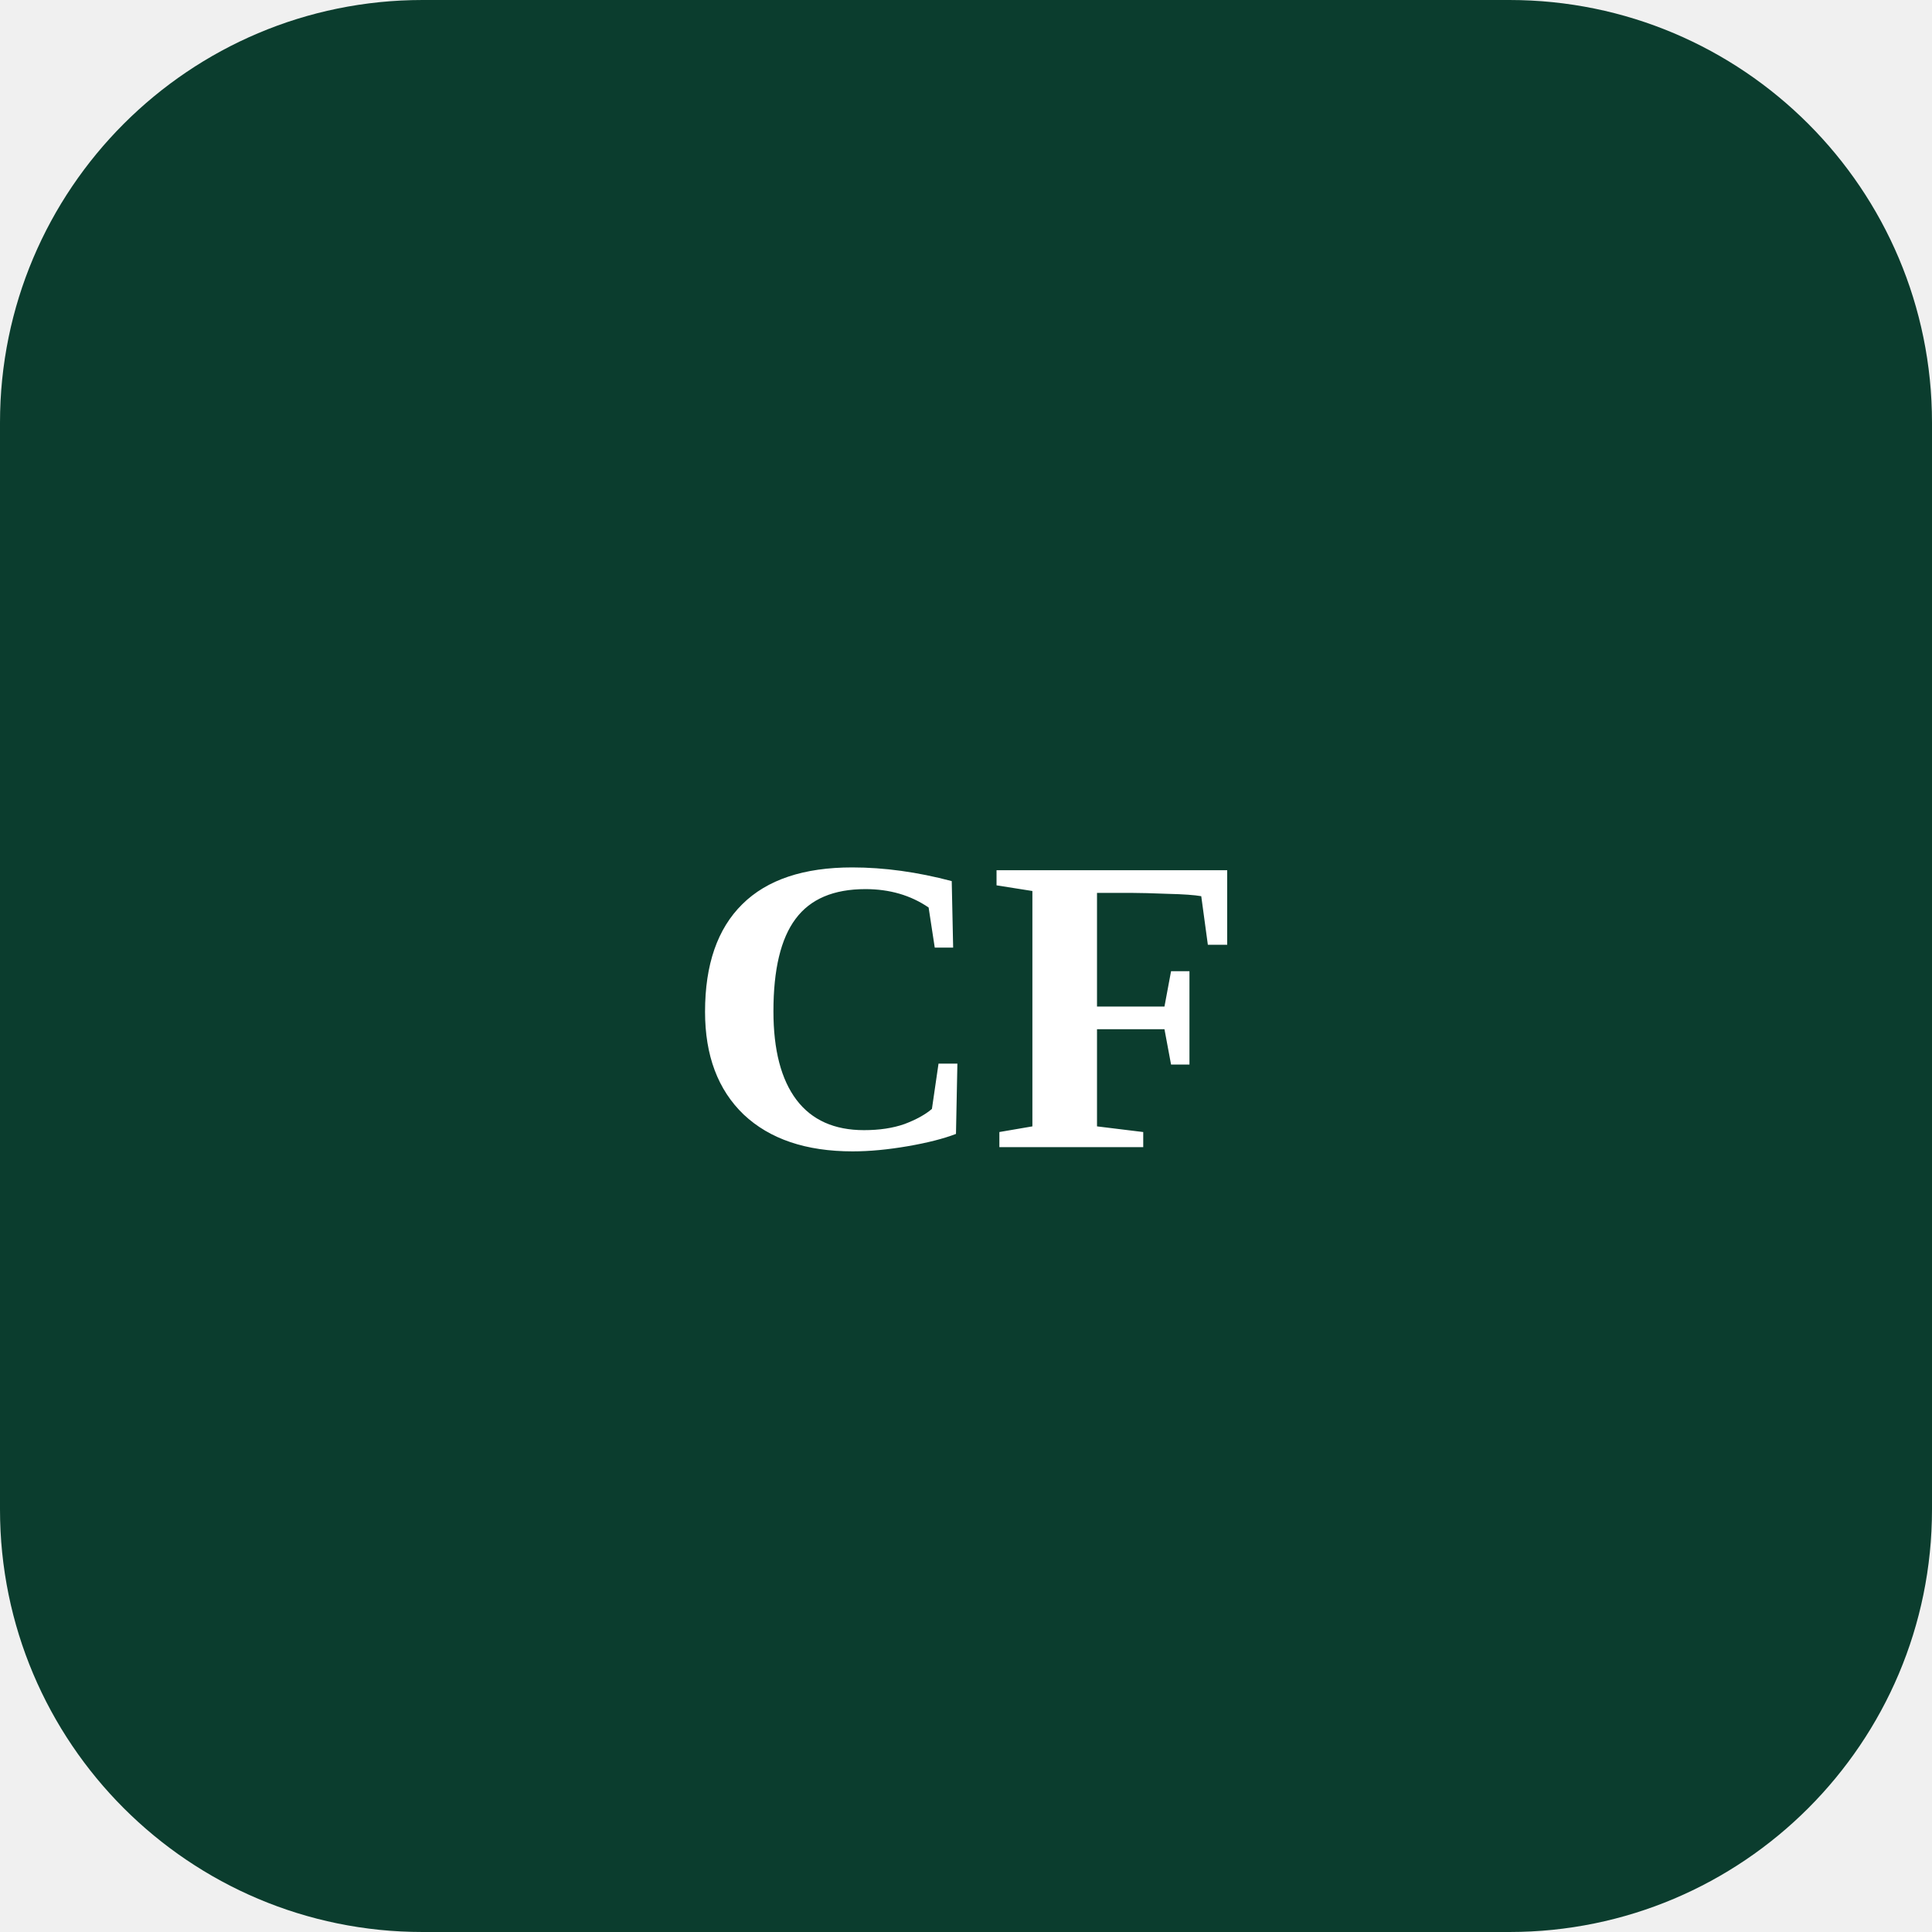
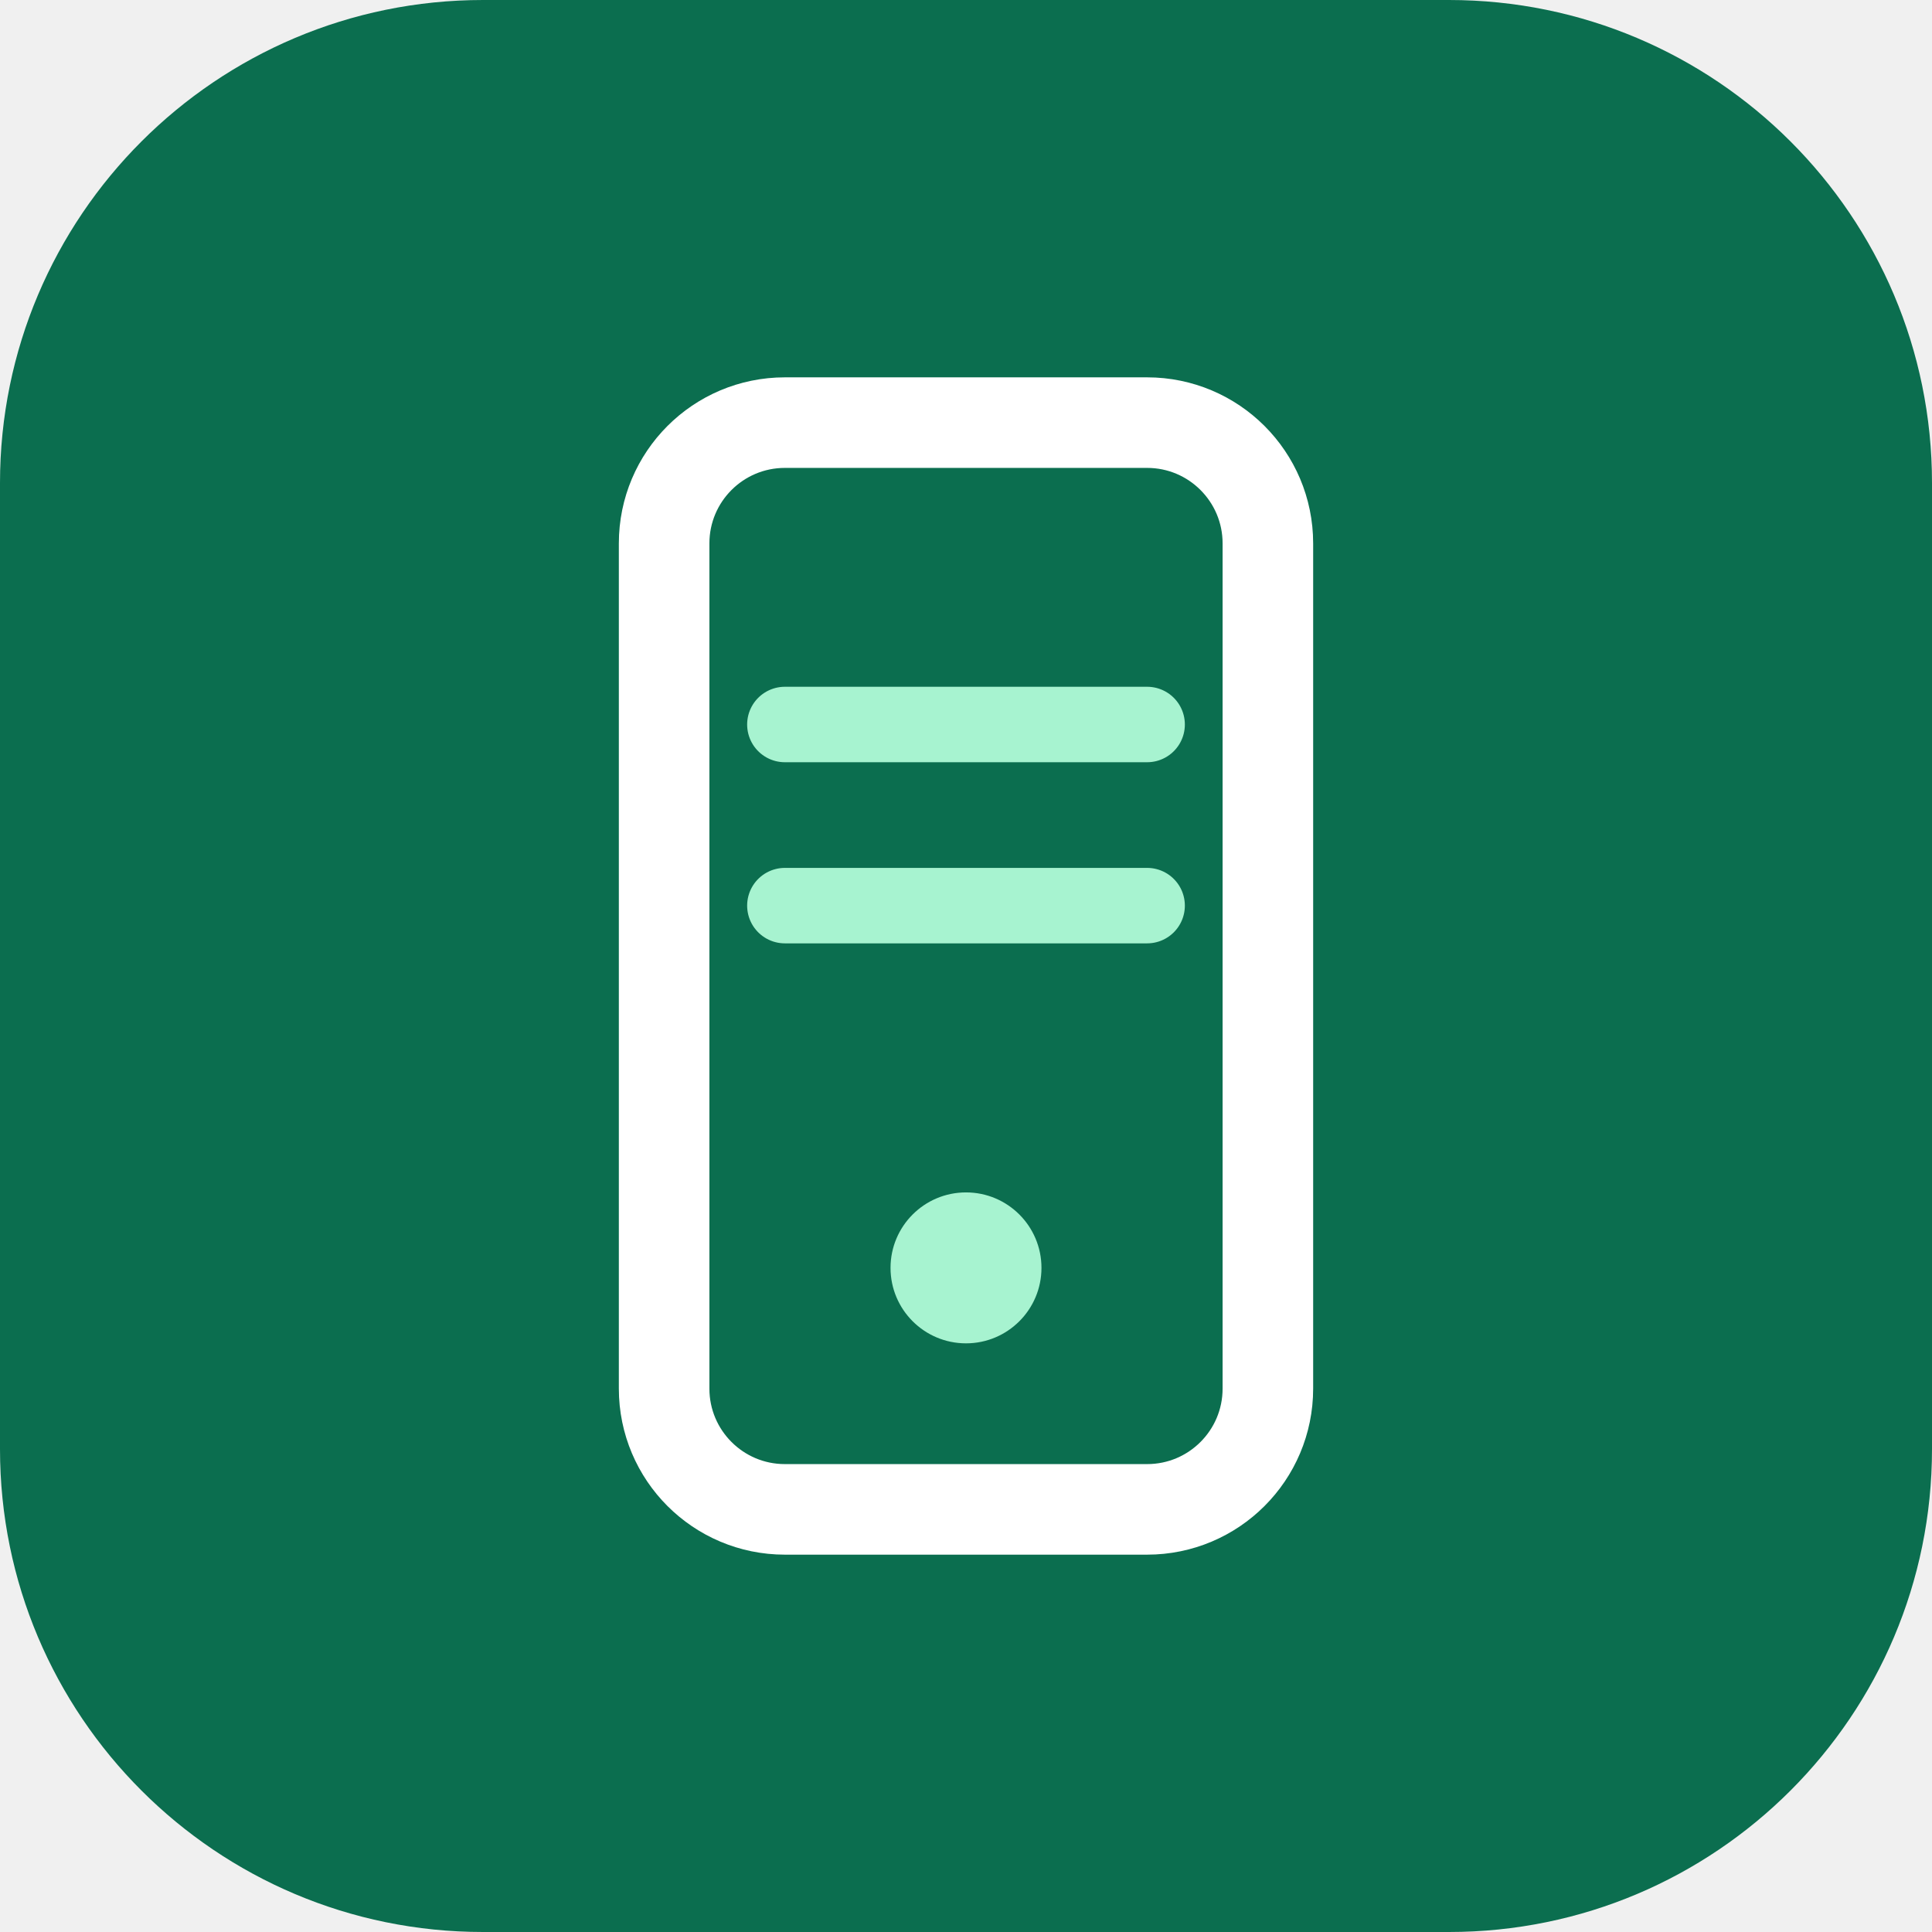
- <svg xmlns="http://www.w3.org/2000/svg" viewBox="0 0 64 64">
-   <rect width="64" height="64" rx="14" fill="#0B3D2E" />
-   <text x="32" y="38" text-anchor="middle" font-size="14" font-weight="700" fill="#fff">CF</text>
+ <svg xmlns="http://www.w3.org/2000/svg" viewBox="0 0 64 64" fill="none">
+   <rect width="64" height="64" rx="16" fill="#0B6E4F" />
+   <rect x="22" y="14" width="20" height="36" rx="4" stroke="#fff" stroke-width="3" fill="none" />
+   <circle cx="32" cy="42" r="2.5" fill="#A7F3D0" />
+   <path d="M26 24h12M26 30h12" stroke="#A7F3D0" stroke-width="2.5" stroke-linecap="round" />
</svg>
